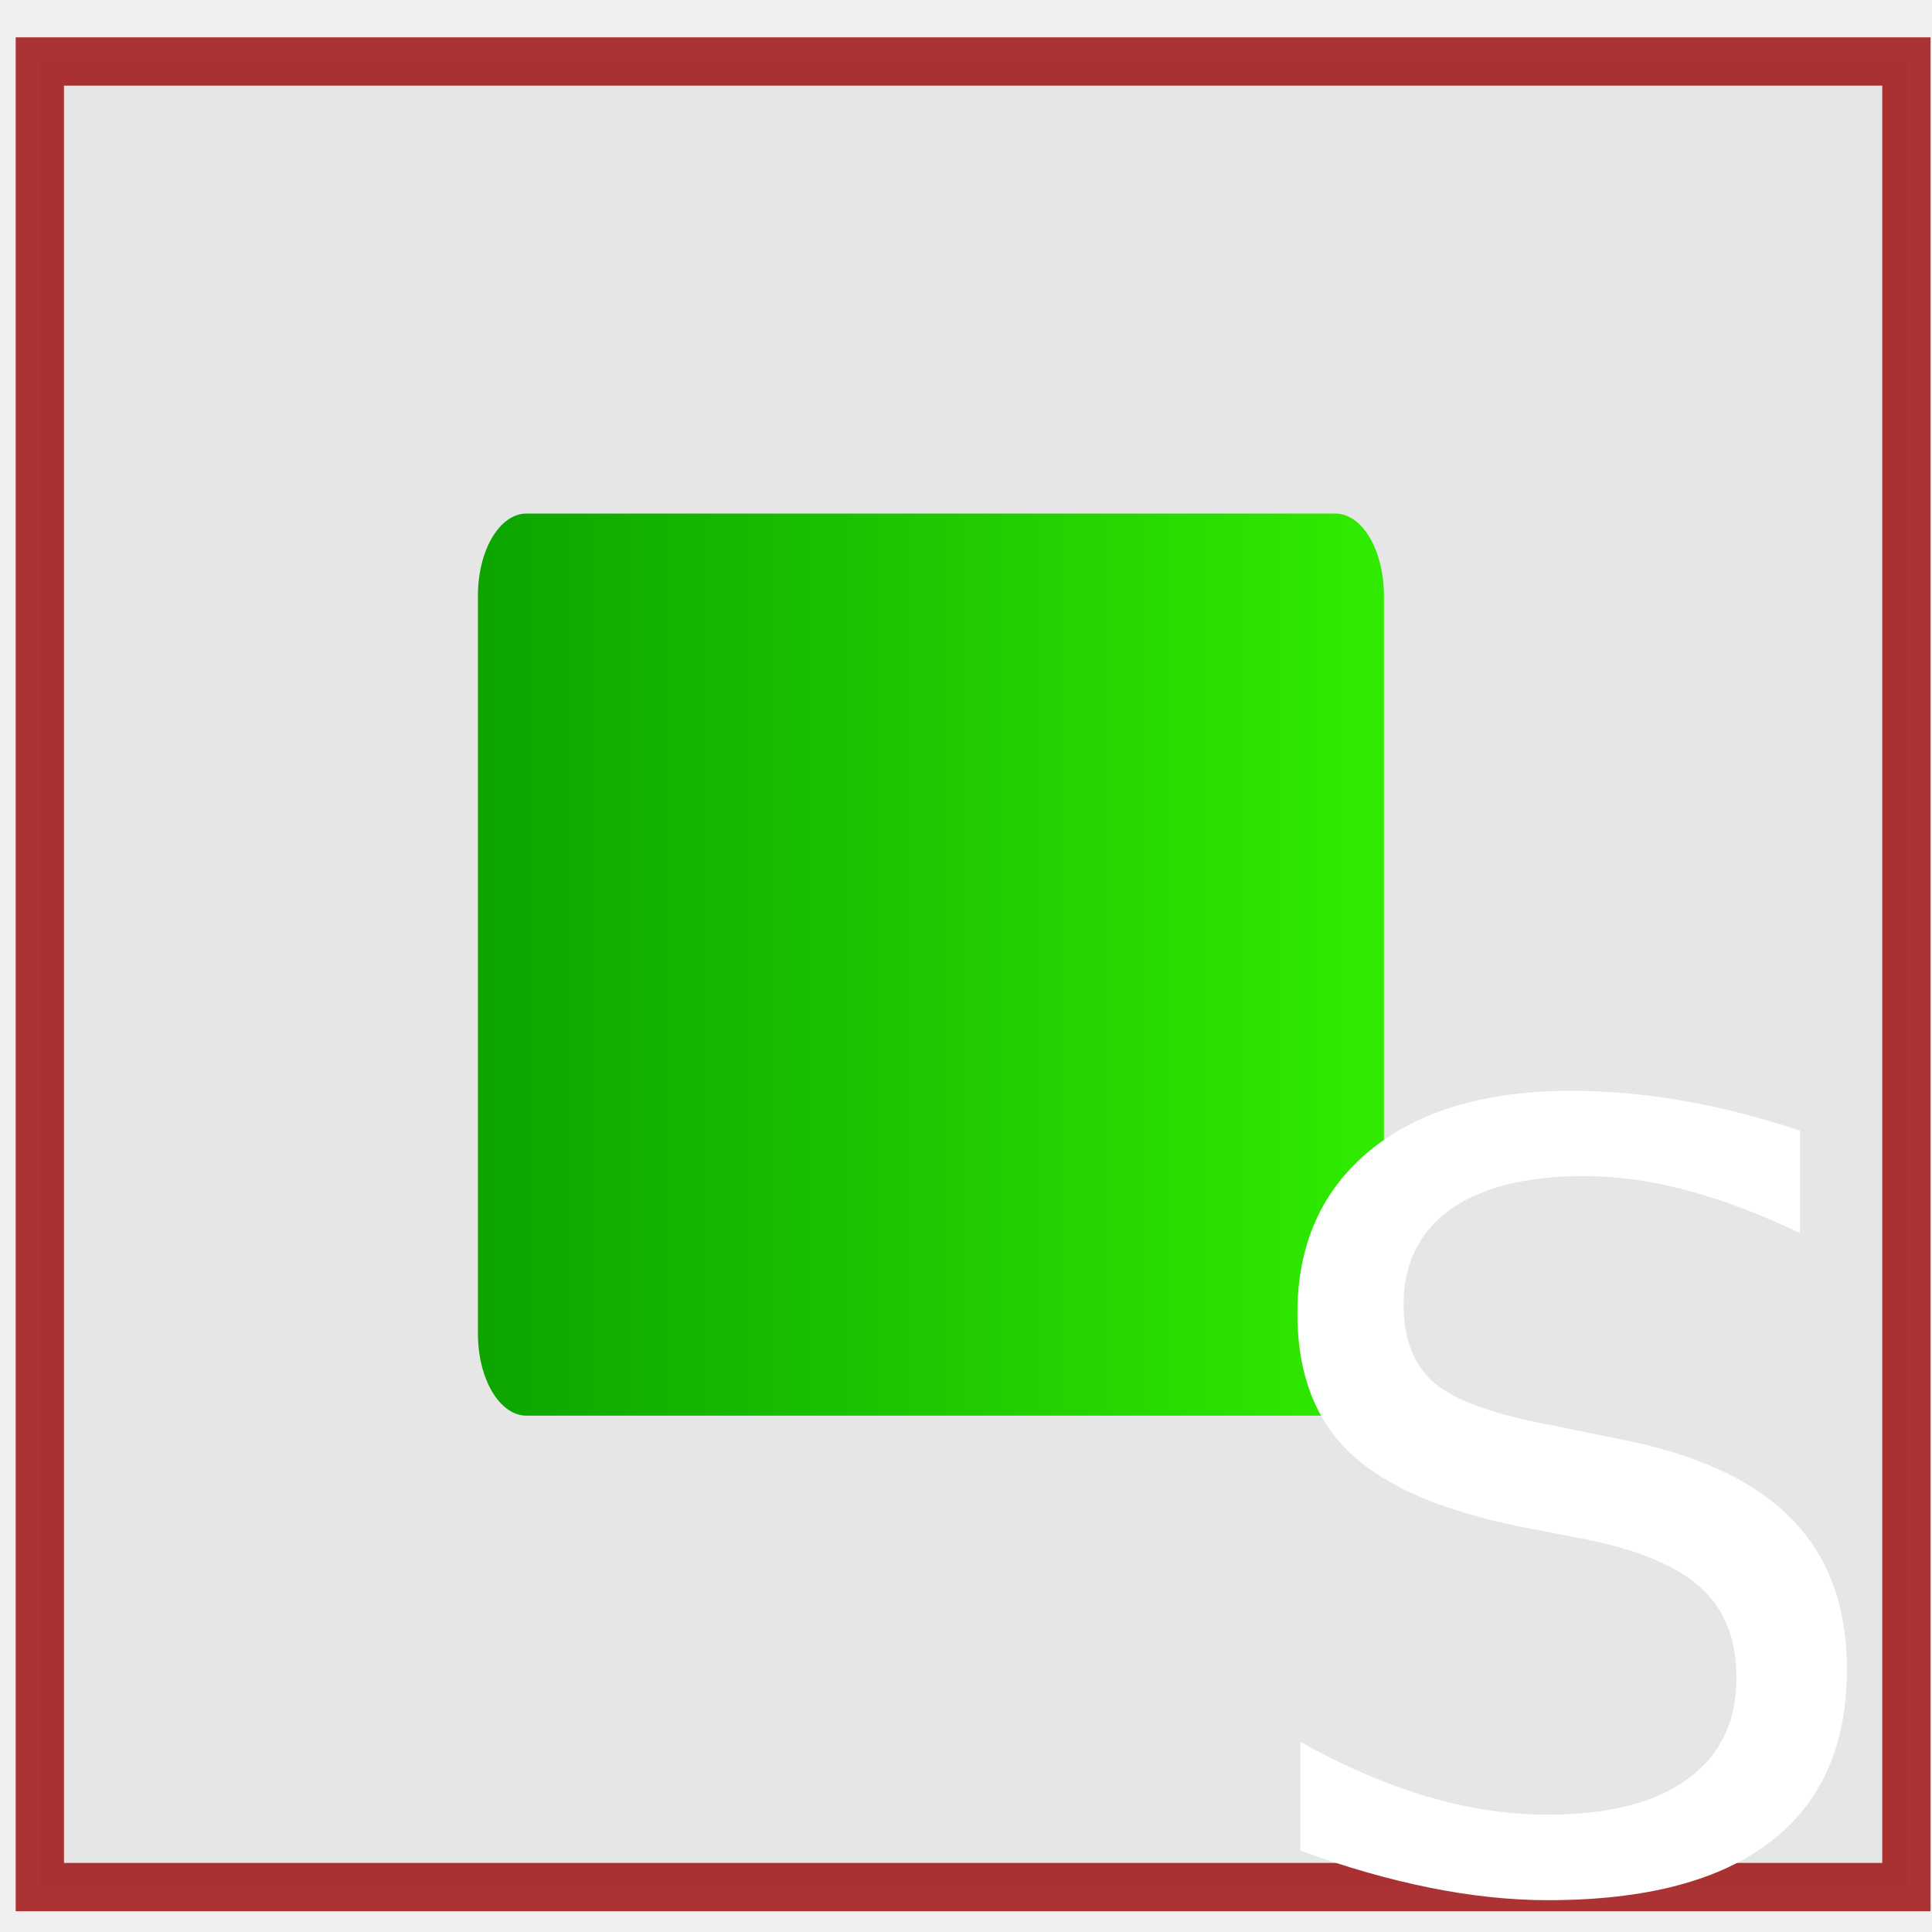
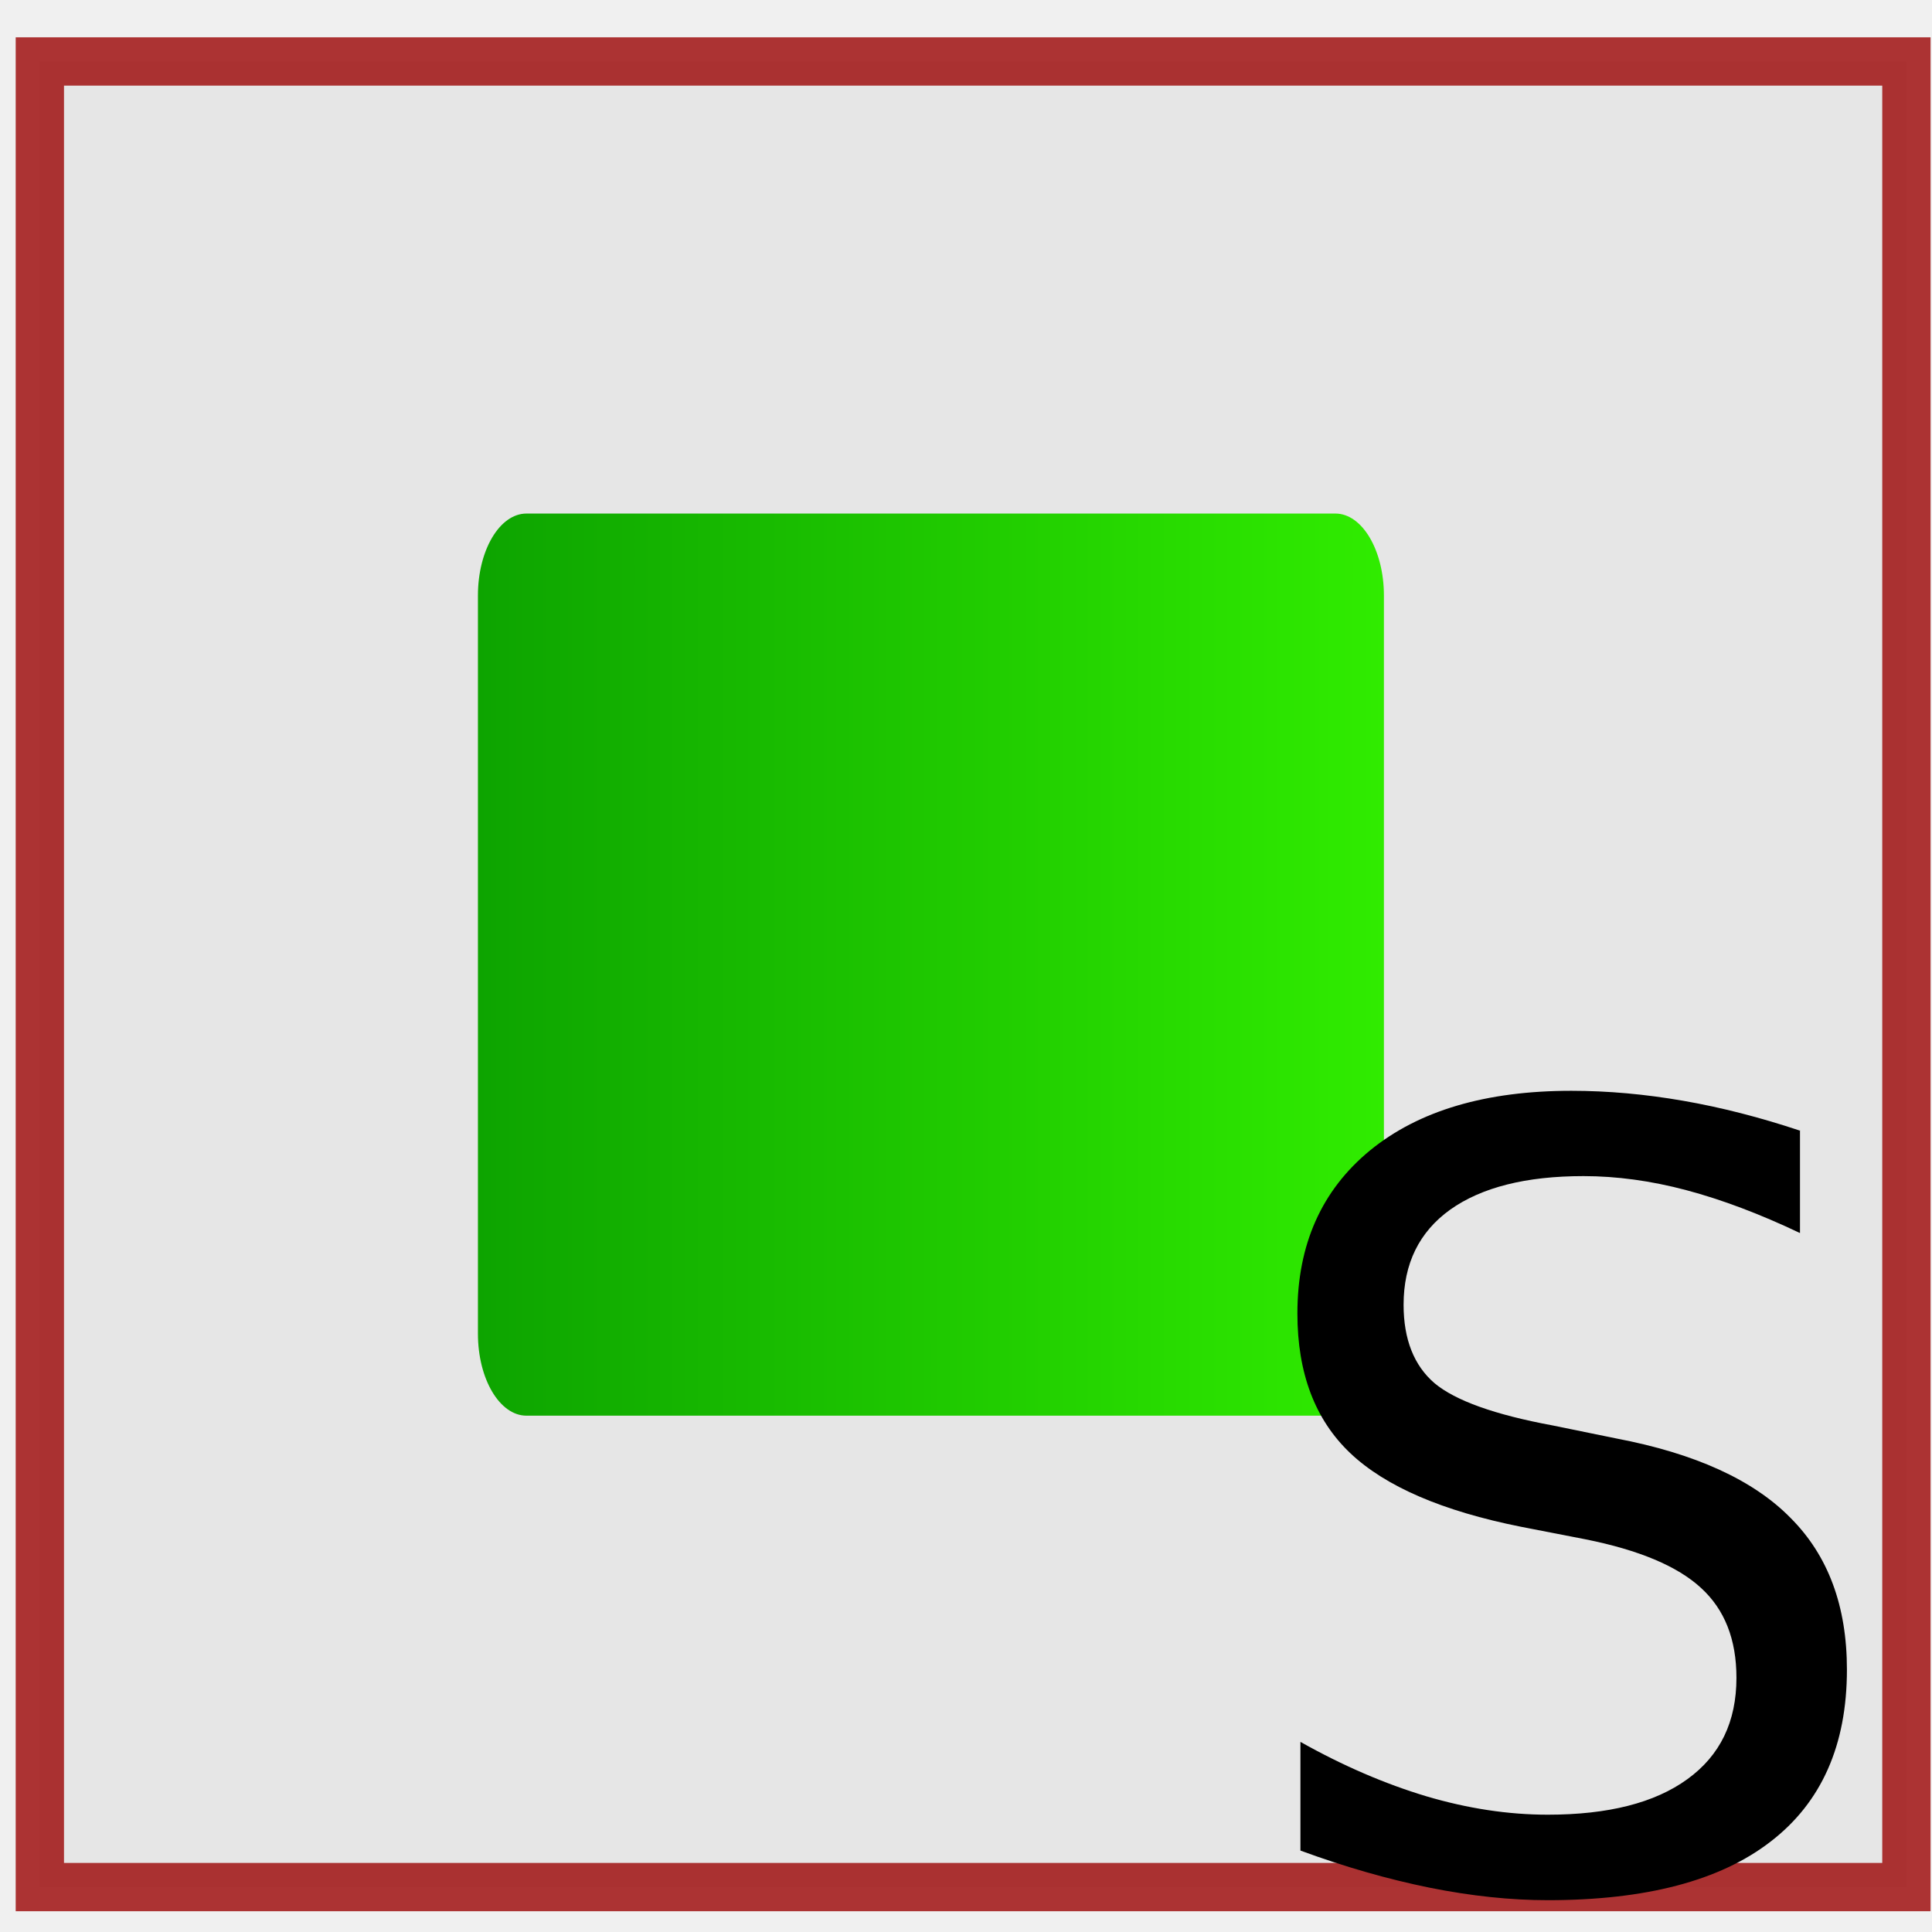
<svg xmlns="http://www.w3.org/2000/svg" xmlns:xlink="http://www.w3.org/1999/xlink" version="1.1" width="16" height="16" id="svg2985">
  <defs id="defs2987">
    <linearGradient id="linearGradient4547">
      <stop id="stop4549" style="stop-color:#0da400;stop-opacity:1" offset="0" />
      <stop id="stop4551" style="stop-color:#30ec00;stop-opacity:1" offset="1" />
    </linearGradient>
    <linearGradient id="linearGradient4476">
      <stop id="stop4478" style="stop-color:#6ddcff;stop-opacity:1" offset="0" />
      <stop id="stop4480" style="stop-color:#003c9a;stop-opacity:1" offset="1" />
    </linearGradient>
    <linearGradient id="linearGradient4441">
      <stop id="stop4443" style="stop-color:#0eff00;stop-opacity:1" offset="0" />
      <stop id="stop4445" style="stop-color:#1d8c16;stop-opacity:1" offset="1" />
    </linearGradient>
    <linearGradient x1="4.053" y1="7.989" x2="11.269" y2="7.989" id="linearGradient5432" xlink:href="#linearGradient4547" gradientUnits="userSpaceOnUse" gradientTransform="matrix(1.03973,0,0,1.053926,-0.2565952,-0.4307888)" />
  </defs>
  <g id="layer1">
    <rect width="15.458" height="15.119" x="0.33" y="0.509" id="rect4683" style="fill:#e6e6e6;fill-opacity:1;stroke:#9a0000;stroke-width:0.4;stroke-miterlimit:4;stroke-opacity:0.786;stroke-dasharray:none" />
    <rect width="7.503" height="7.471" rx="0.402" ry="0.679" x="3.958" y="4.253" id="rect4916" style="fill:url(#linearGradient5432);fill-opacity:1;stroke:none" />
-     <g transform="matrix(1.478063,0,0,1.478063,43.2323,-1.126713)" id="flowRoot4372-1" style="font-size:6px;font-style:normal;font-weight:normal;line-height:125%;letter-spacing:0px;word-spacing:0px;fill:#FFFFFF;fill-opacity:1;stroke:none;font-family:Sans">
+     <g transform="matrix(1.478063,0,0,1.478063,43.2323,-1.126713)" id="flowRoot4372-1" style="font-size:6px;font-style:normal;font-weight:normal;line-height:125%;letter-spacing:0px;word-spacing:0px;fill:#000000;fill-opacity:1;stroke:none;font-family:Sans">
      <path d="m -19.164,7.094 0,0.577 c -0.225,-0.107 -0.437,-0.187 -0.636,-0.24 -0.199,-0.053 -0.392,-0.079 -0.577,-0.079 -0.322,4e-6 -0.571,0.063 -0.747,0.188 -0.174,0.125 -0.261,0.303 -0.261,0.533 -1e-6,0.193 0.058,0.34 0.173,0.439 0.117,0.098 0.338,0.177 0.662,0.237 l 0.357,0.073 c 0.441,0.084 0.767,0.232 0.976,0.445 0.211,0.211 0.316,0.494 0.316,0.85 -3e-6,0.424 -0.143,0.745 -0.428,0.964 -0.283,0.219 -0.699,0.328 -1.248,0.328 -0.207,0 -0.428,-0.023 -0.662,-0.07 -0.232,-0.047 -0.474,-0.116 -0.724,-0.208 l 0,-0.609 c 0.24,0.135 0.476,0.236 0.706,0.305 0.23,0.068 0.457,0.103 0.68,0.103 0.338,1e-6 0.599,-0.066 0.782,-0.199 0.184,-0.133 0.275,-0.322 0.275,-0.568 -3e-6,-0.215 -0.066,-0.383 -0.199,-0.504 -0.131,-0.121 -0.347,-0.212 -0.647,-0.272 l -0.36,-0.07 c -0.441,-0.088 -0.761,-0.226 -0.958,-0.413 -0.197,-0.187 -0.296,-0.448 -0.296,-0.782 -1e-6,-0.387 0.136,-0.691 0.407,-0.914 0.273,-0.223 0.649,-0.334 1.128,-0.334 0.205,4.4e-6 0.414,0.019 0.627,0.056 0.213,0.037 0.431,0.093 0.653,0.167" id="path4507-6" />
    </g>
  </g>
</svg>
